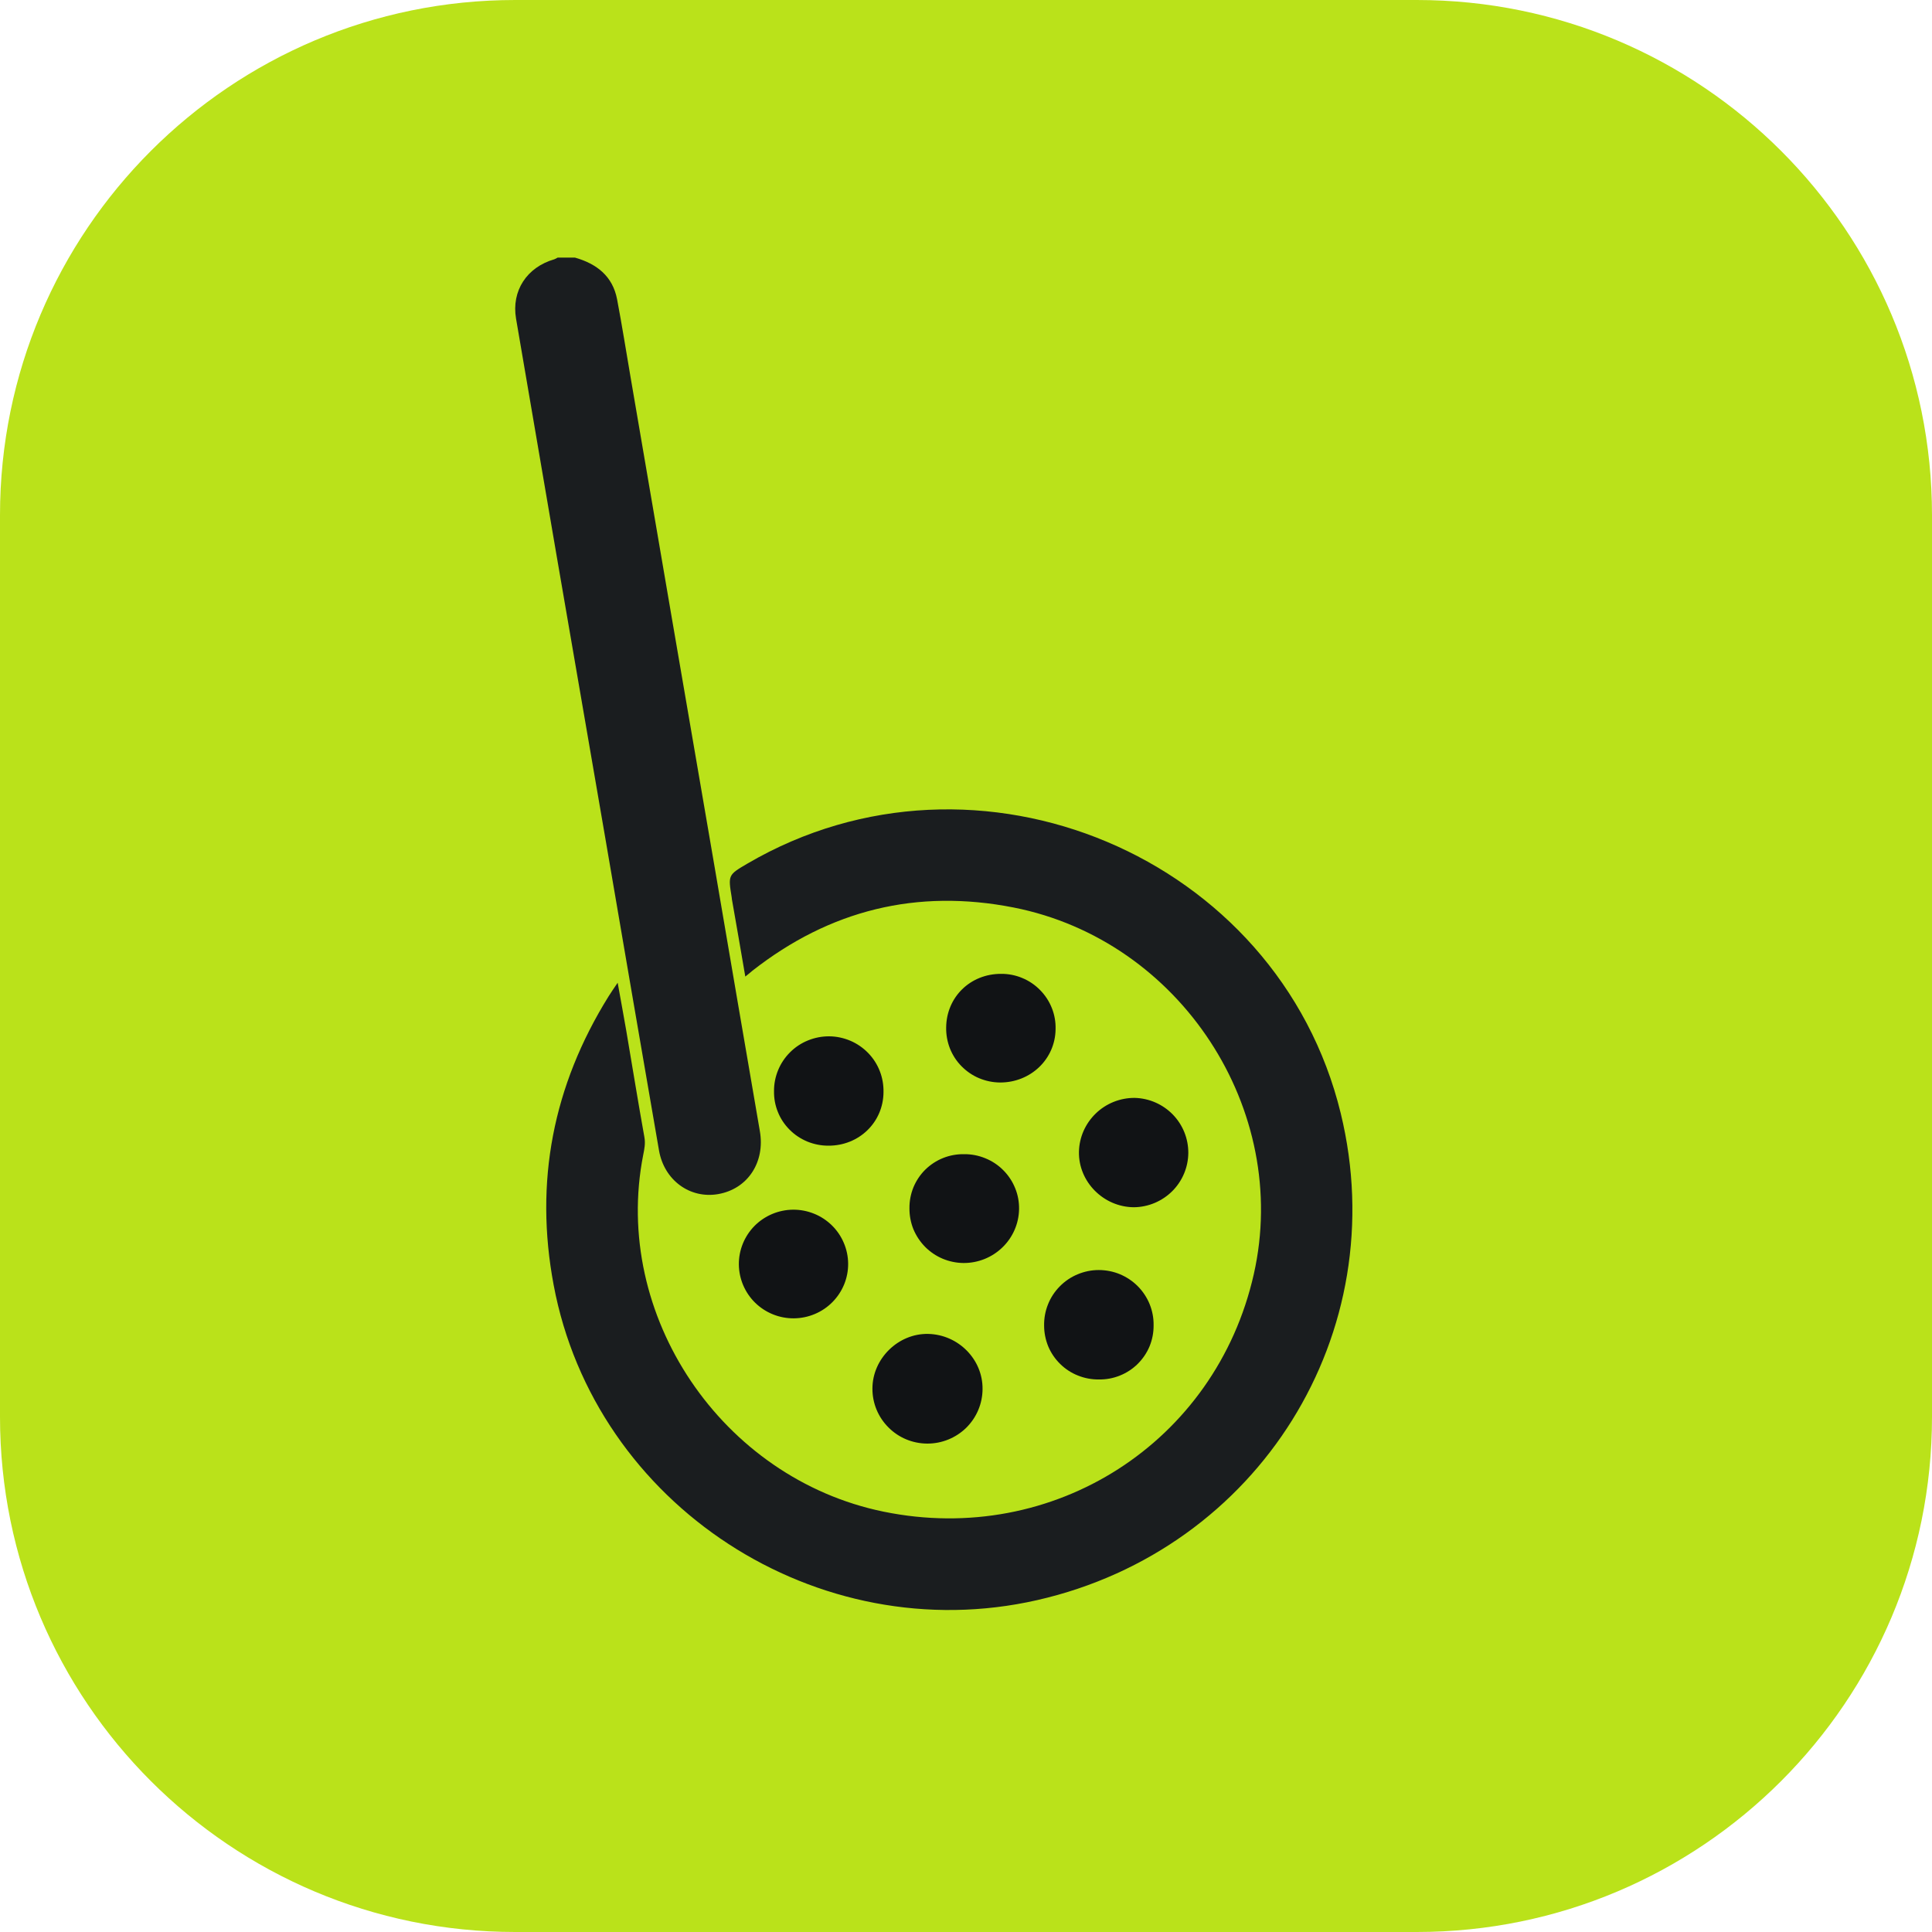
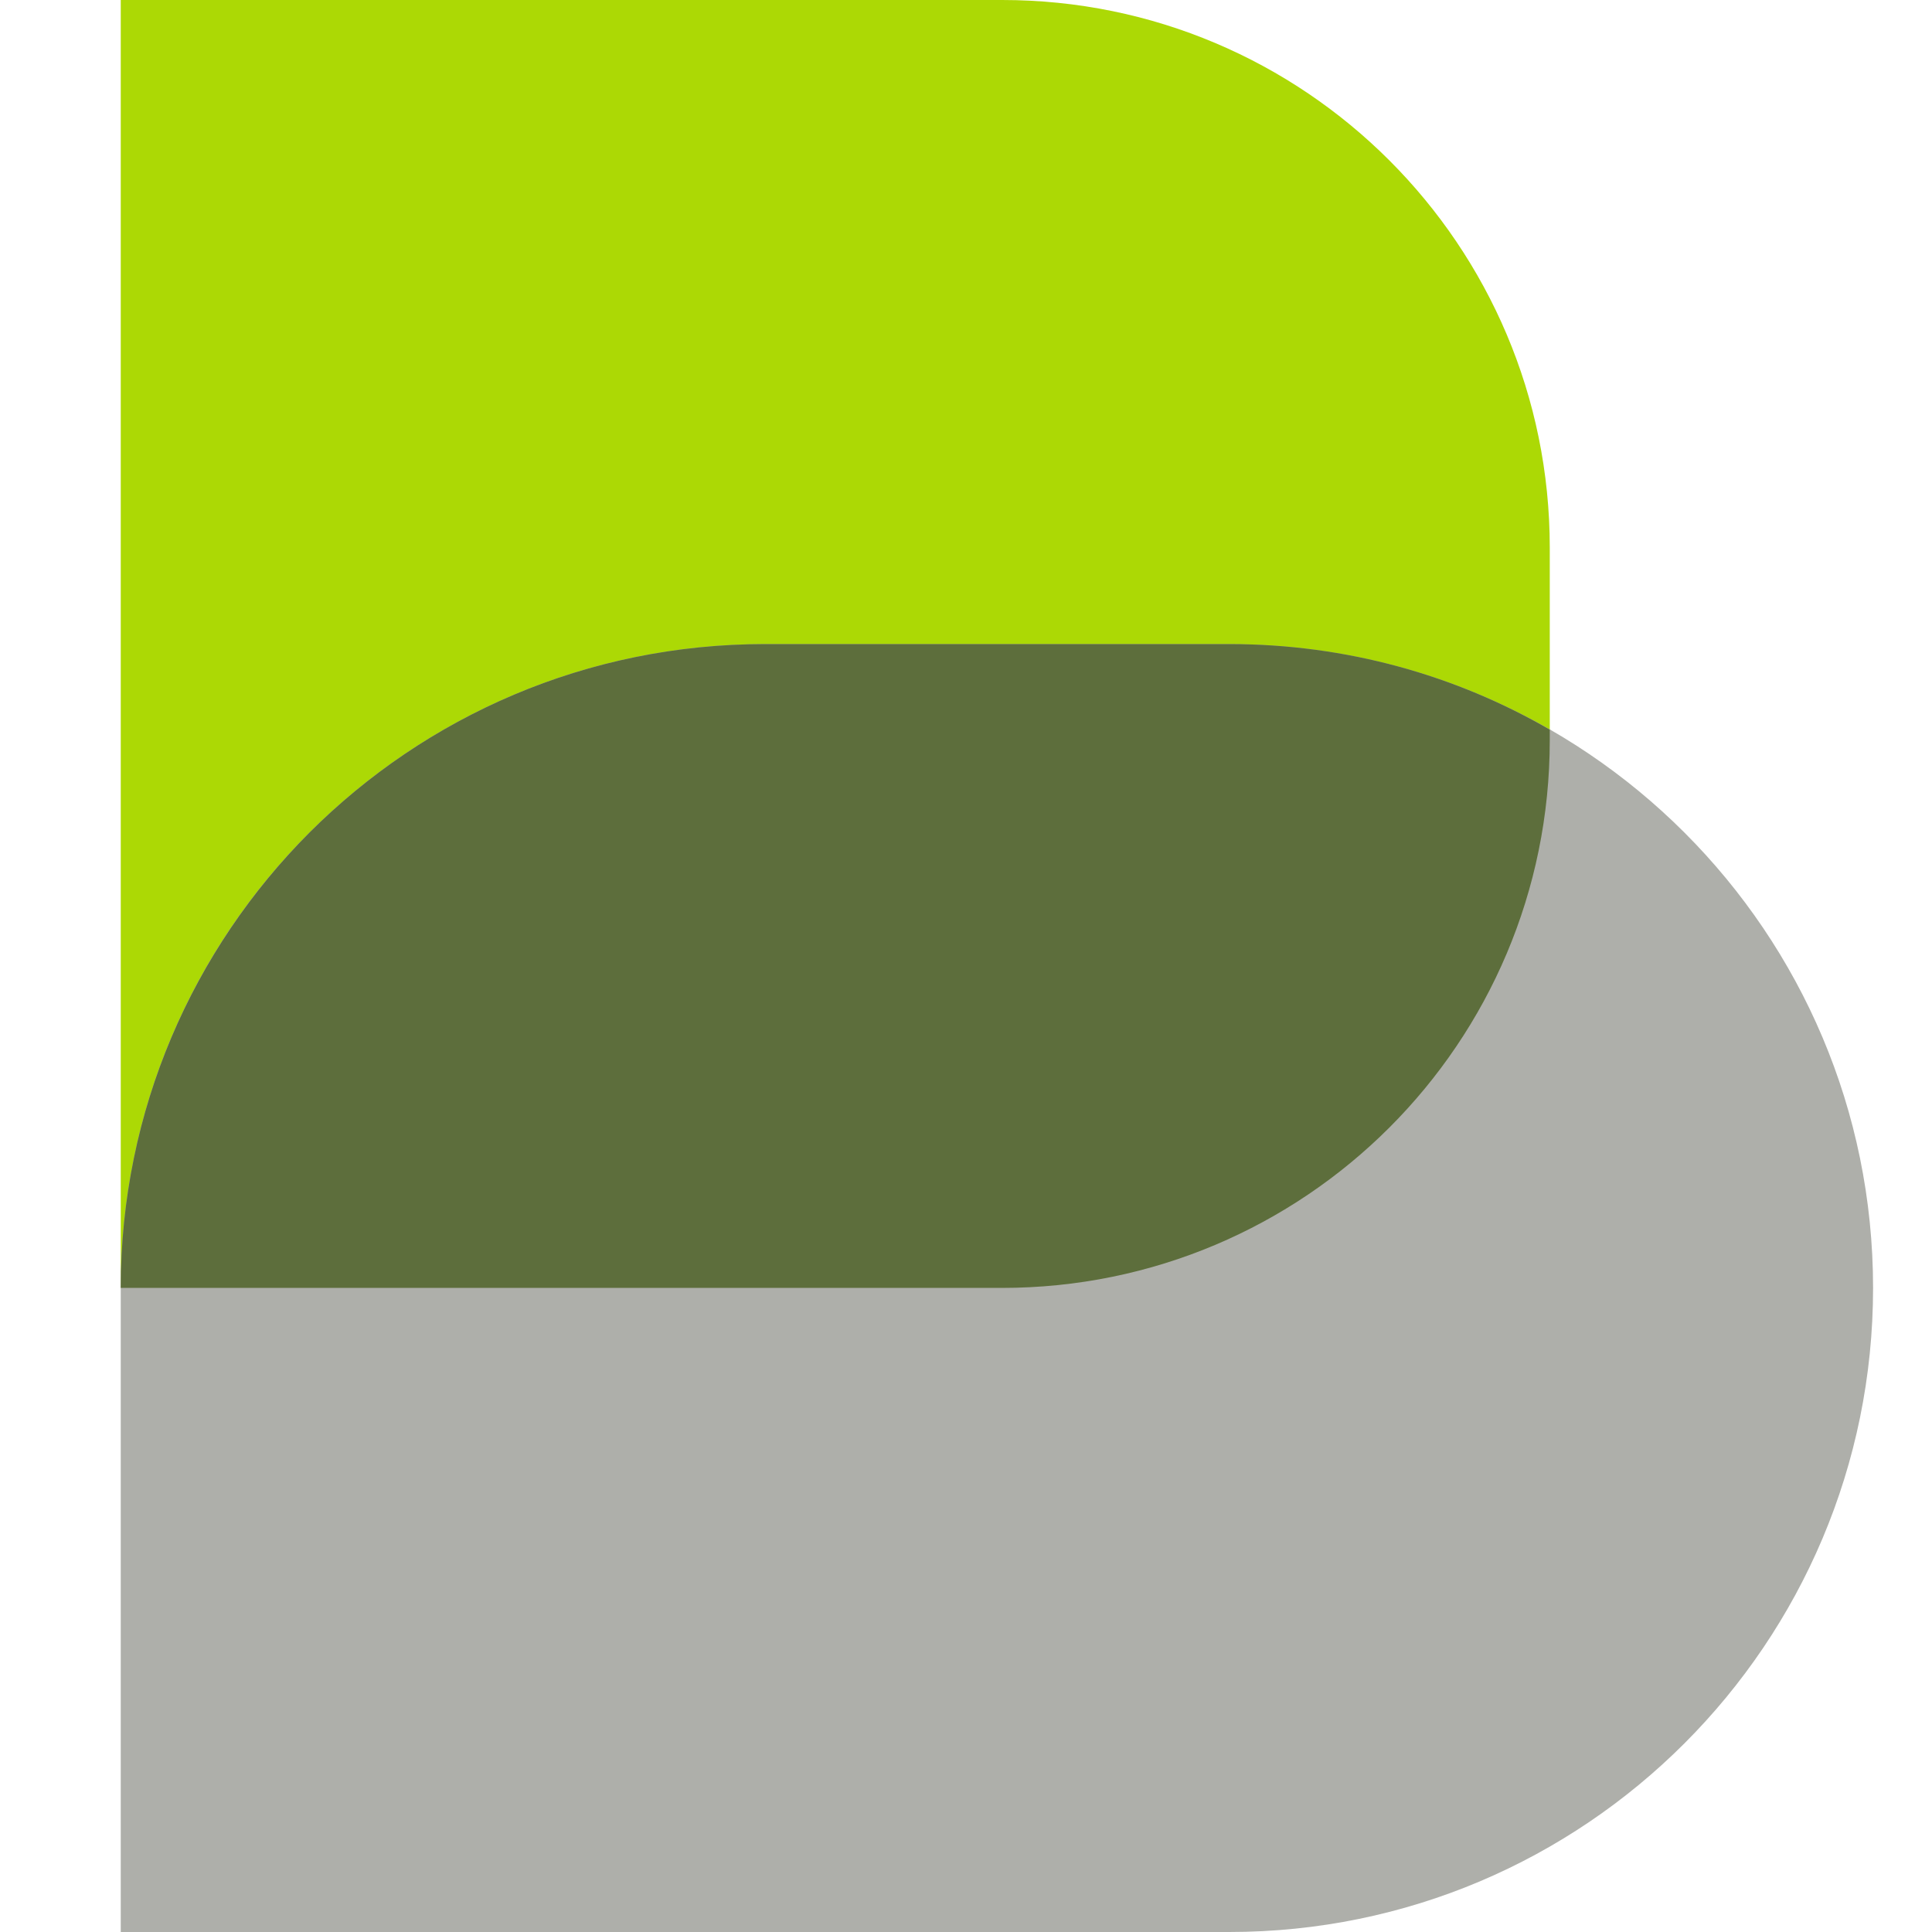
- <svg xmlns="http://www.w3.org/2000/svg" width="30" height="30" viewBox="0 0 30 30" fill="none">
-   <rect width="30" height="30" rx="8" fill="#BAE21A" />
-   <path d="M8.928 4C9.266 4.096 9.513 4.288 9.582 4.647C9.659 5.052 9.723 5.459 9.793 5.866C10.004 7.099 10.216 8.333 10.427 9.567C10.651 10.868 10.874 12.169 11.098 13.471C11.332 14.836 11.563 16.201 11.799 17.564C11.883 18.045 11.612 18.462 11.151 18.542C10.714 18.618 10.313 18.327 10.233 17.864C9.955 16.254 9.677 14.643 9.402 13.031C9.148 11.556 8.894 10.08 8.639 8.605C8.43 7.386 8.221 6.166 8.013 4.947C7.94 4.516 8.18 4.149 8.608 4.026C8.626 4.019 8.643 4.01 8.659 4H8.928Z" fill="#1A1D1F" />
-   <path d="M11.573 15.164C11.502 14.747 11.434 14.356 11.365 13.964C11.365 13.954 11.364 13.944 11.362 13.935C11.305 13.586 11.305 13.586 11.609 13.408C15.174 11.327 19.848 13.296 20.819 17.288C21.648 20.696 19.55 24.061 16.108 24.846C12.692 25.624 9.238 23.376 8.597 19.953C8.296 18.351 8.588 16.858 9.449 15.473C9.487 15.411 9.53 15.351 9.591 15.26C9.639 15.528 9.683 15.764 9.724 16.001C9.818 16.553 9.907 17.106 10.006 17.657C10.024 17.755 10.006 17.842 9.988 17.932C9.498 20.423 11.205 22.957 13.72 23.473C16.361 24.014 18.879 22.399 19.469 19.785C20.046 17.231 18.328 14.603 15.741 14.092C14.238 13.796 12.886 14.131 11.684 15.073C11.655 15.097 11.625 15.124 11.573 15.164Z" fill="#1A1D1F" />
-   <path d="M17.618 17.048C17.842 17.053 18.055 17.146 18.211 17.306C18.367 17.466 18.453 17.68 18.452 17.903C18.45 18.125 18.361 18.338 18.203 18.496C18.044 18.654 17.83 18.744 17.607 18.746C17.134 18.743 16.744 18.349 16.754 17.883C16.759 17.659 16.853 17.447 17.015 17.29C17.176 17.134 17.393 17.047 17.618 17.048Z" fill="#111315" />
-   <path d="M15.257 21.57C15.256 21.795 15.165 22.011 15.004 22.17C14.843 22.328 14.625 22.417 14.398 22.416C14.171 22.415 13.954 22.325 13.795 22.164C13.635 22.004 13.546 21.788 13.547 21.562C13.547 21.097 13.948 20.703 14.414 20.713C14.882 20.724 15.262 21.109 15.257 21.57Z" fill="#111315" />
-   <path d="M14.692 15.956C14.696 15.482 15.068 15.12 15.546 15.122C15.659 15.121 15.771 15.143 15.875 15.187C15.979 15.23 16.073 15.294 16.151 15.374C16.23 15.454 16.292 15.549 16.333 15.653C16.375 15.758 16.394 15.869 16.391 15.981C16.386 16.445 16.005 16.811 15.527 16.809C15.416 16.808 15.306 16.785 15.203 16.742C15.1 16.699 15.008 16.635 14.93 16.556C14.852 16.477 14.791 16.383 14.75 16.279C14.71 16.176 14.69 16.066 14.692 15.956Z" fill="#111315" />
-   <path d="M17.065 21.42C16.954 21.422 16.843 21.401 16.74 21.36C16.636 21.319 16.542 21.258 16.463 21.18C16.383 21.102 16.32 21.009 16.277 20.907C16.235 20.804 16.213 20.694 16.213 20.584C16.211 20.471 16.231 20.36 16.273 20.255C16.314 20.151 16.376 20.056 16.455 19.976C16.534 19.895 16.628 19.831 16.732 19.788C16.836 19.744 16.948 19.721 17.061 19.721C17.174 19.721 17.286 19.743 17.39 19.786C17.494 19.83 17.589 19.893 17.668 19.973C17.747 20.053 17.81 20.148 17.852 20.252C17.894 20.356 17.915 20.468 17.913 20.58C17.914 20.691 17.893 20.801 17.851 20.904C17.809 21.006 17.746 21.099 17.667 21.178C17.588 21.256 17.494 21.318 17.391 21.359C17.288 21.401 17.177 21.422 17.065 21.42Z" fill="#111315" />
-   <path d="M12.861 17.79C12.749 17.79 12.639 17.768 12.536 17.726C12.433 17.683 12.339 17.621 12.261 17.542C12.182 17.463 12.12 17.37 12.079 17.267C12.037 17.164 12.017 17.054 12.019 16.943C12.018 16.831 12.04 16.72 12.083 16.616C12.126 16.512 12.189 16.418 12.269 16.339C12.348 16.26 12.443 16.197 12.548 16.155C12.652 16.113 12.764 16.091 12.877 16.092C12.99 16.093 13.101 16.117 13.205 16.161C13.308 16.205 13.402 16.27 13.48 16.35C13.559 16.431 13.62 16.526 13.661 16.631C13.702 16.735 13.721 16.847 13.719 16.959C13.716 17.427 13.339 17.793 12.861 17.79Z" fill="#111315" />
-   <path d="M14.122 18.76C14.121 18.649 14.142 18.539 14.184 18.436C14.227 18.333 14.289 18.24 14.368 18.162C14.448 18.084 14.542 18.022 14.646 17.981C14.749 17.94 14.86 17.92 14.972 17.922C15.085 17.921 15.197 17.943 15.301 17.986C15.405 18.028 15.5 18.091 15.579 18.171C15.659 18.251 15.721 18.345 15.763 18.449C15.806 18.553 15.826 18.665 15.824 18.777C15.82 19.001 15.727 19.214 15.565 19.37C15.404 19.526 15.187 19.613 14.962 19.612C14.85 19.611 14.74 19.588 14.637 19.545C14.535 19.502 14.442 19.439 14.364 19.36C14.286 19.28 14.224 19.186 14.182 19.084C14.141 18.981 14.121 18.87 14.122 18.76Z" fill="#111315" />
-   <path d="M12.328 20.471C12.103 20.473 11.887 20.386 11.726 20.229C11.566 20.072 11.475 19.858 11.473 19.634C11.471 19.411 11.559 19.196 11.716 19.036C11.874 18.877 12.089 18.786 12.314 18.784C12.426 18.783 12.536 18.804 12.64 18.846C12.743 18.887 12.837 18.949 12.916 19.026C12.996 19.104 13.059 19.197 13.102 19.298C13.146 19.4 13.169 19.51 13.17 19.621C13.171 19.731 13.15 19.841 13.108 19.944C13.066 20.047 13.004 20.14 12.926 20.219C12.848 20.298 12.755 20.361 12.652 20.404C12.55 20.447 12.44 20.47 12.328 20.471Z" fill="#111315" />
+ <svg xmlns="http://www.w3.org/2000/svg" width="32" height="32" viewBox="0 0 32 32" fill="none">
+   <path d="M16.598 21.332H2V0H16.598C21.61 0 25.669 4.063 25.669 9.071V12.256C25.669 17.269 21.61 21.332 16.598 21.332Z" fill="#ACD905" />
+   <path d="M20.361 32H2V21.332C2 15.442 6.774 10.668 12.664 10.668H20.361C26.25 10.668 31.024 15.442 31.024 21.332C31.024 27.221 26.25 32 20.361 32Z" fill="#AEAFAA" />
+   <path d="M25.669 12.085V12.261C25.669 17.273 21.61 21.332 16.593 21.332H2C2 18.389 3.197 15.723 5.124 13.792C7.055 11.861 9.721 10.668 12.668 10.668H20.361C22.297 10.668 24.109 11.183 25.669 12.085Z" fill="#5D6E3C" />
</svg>
